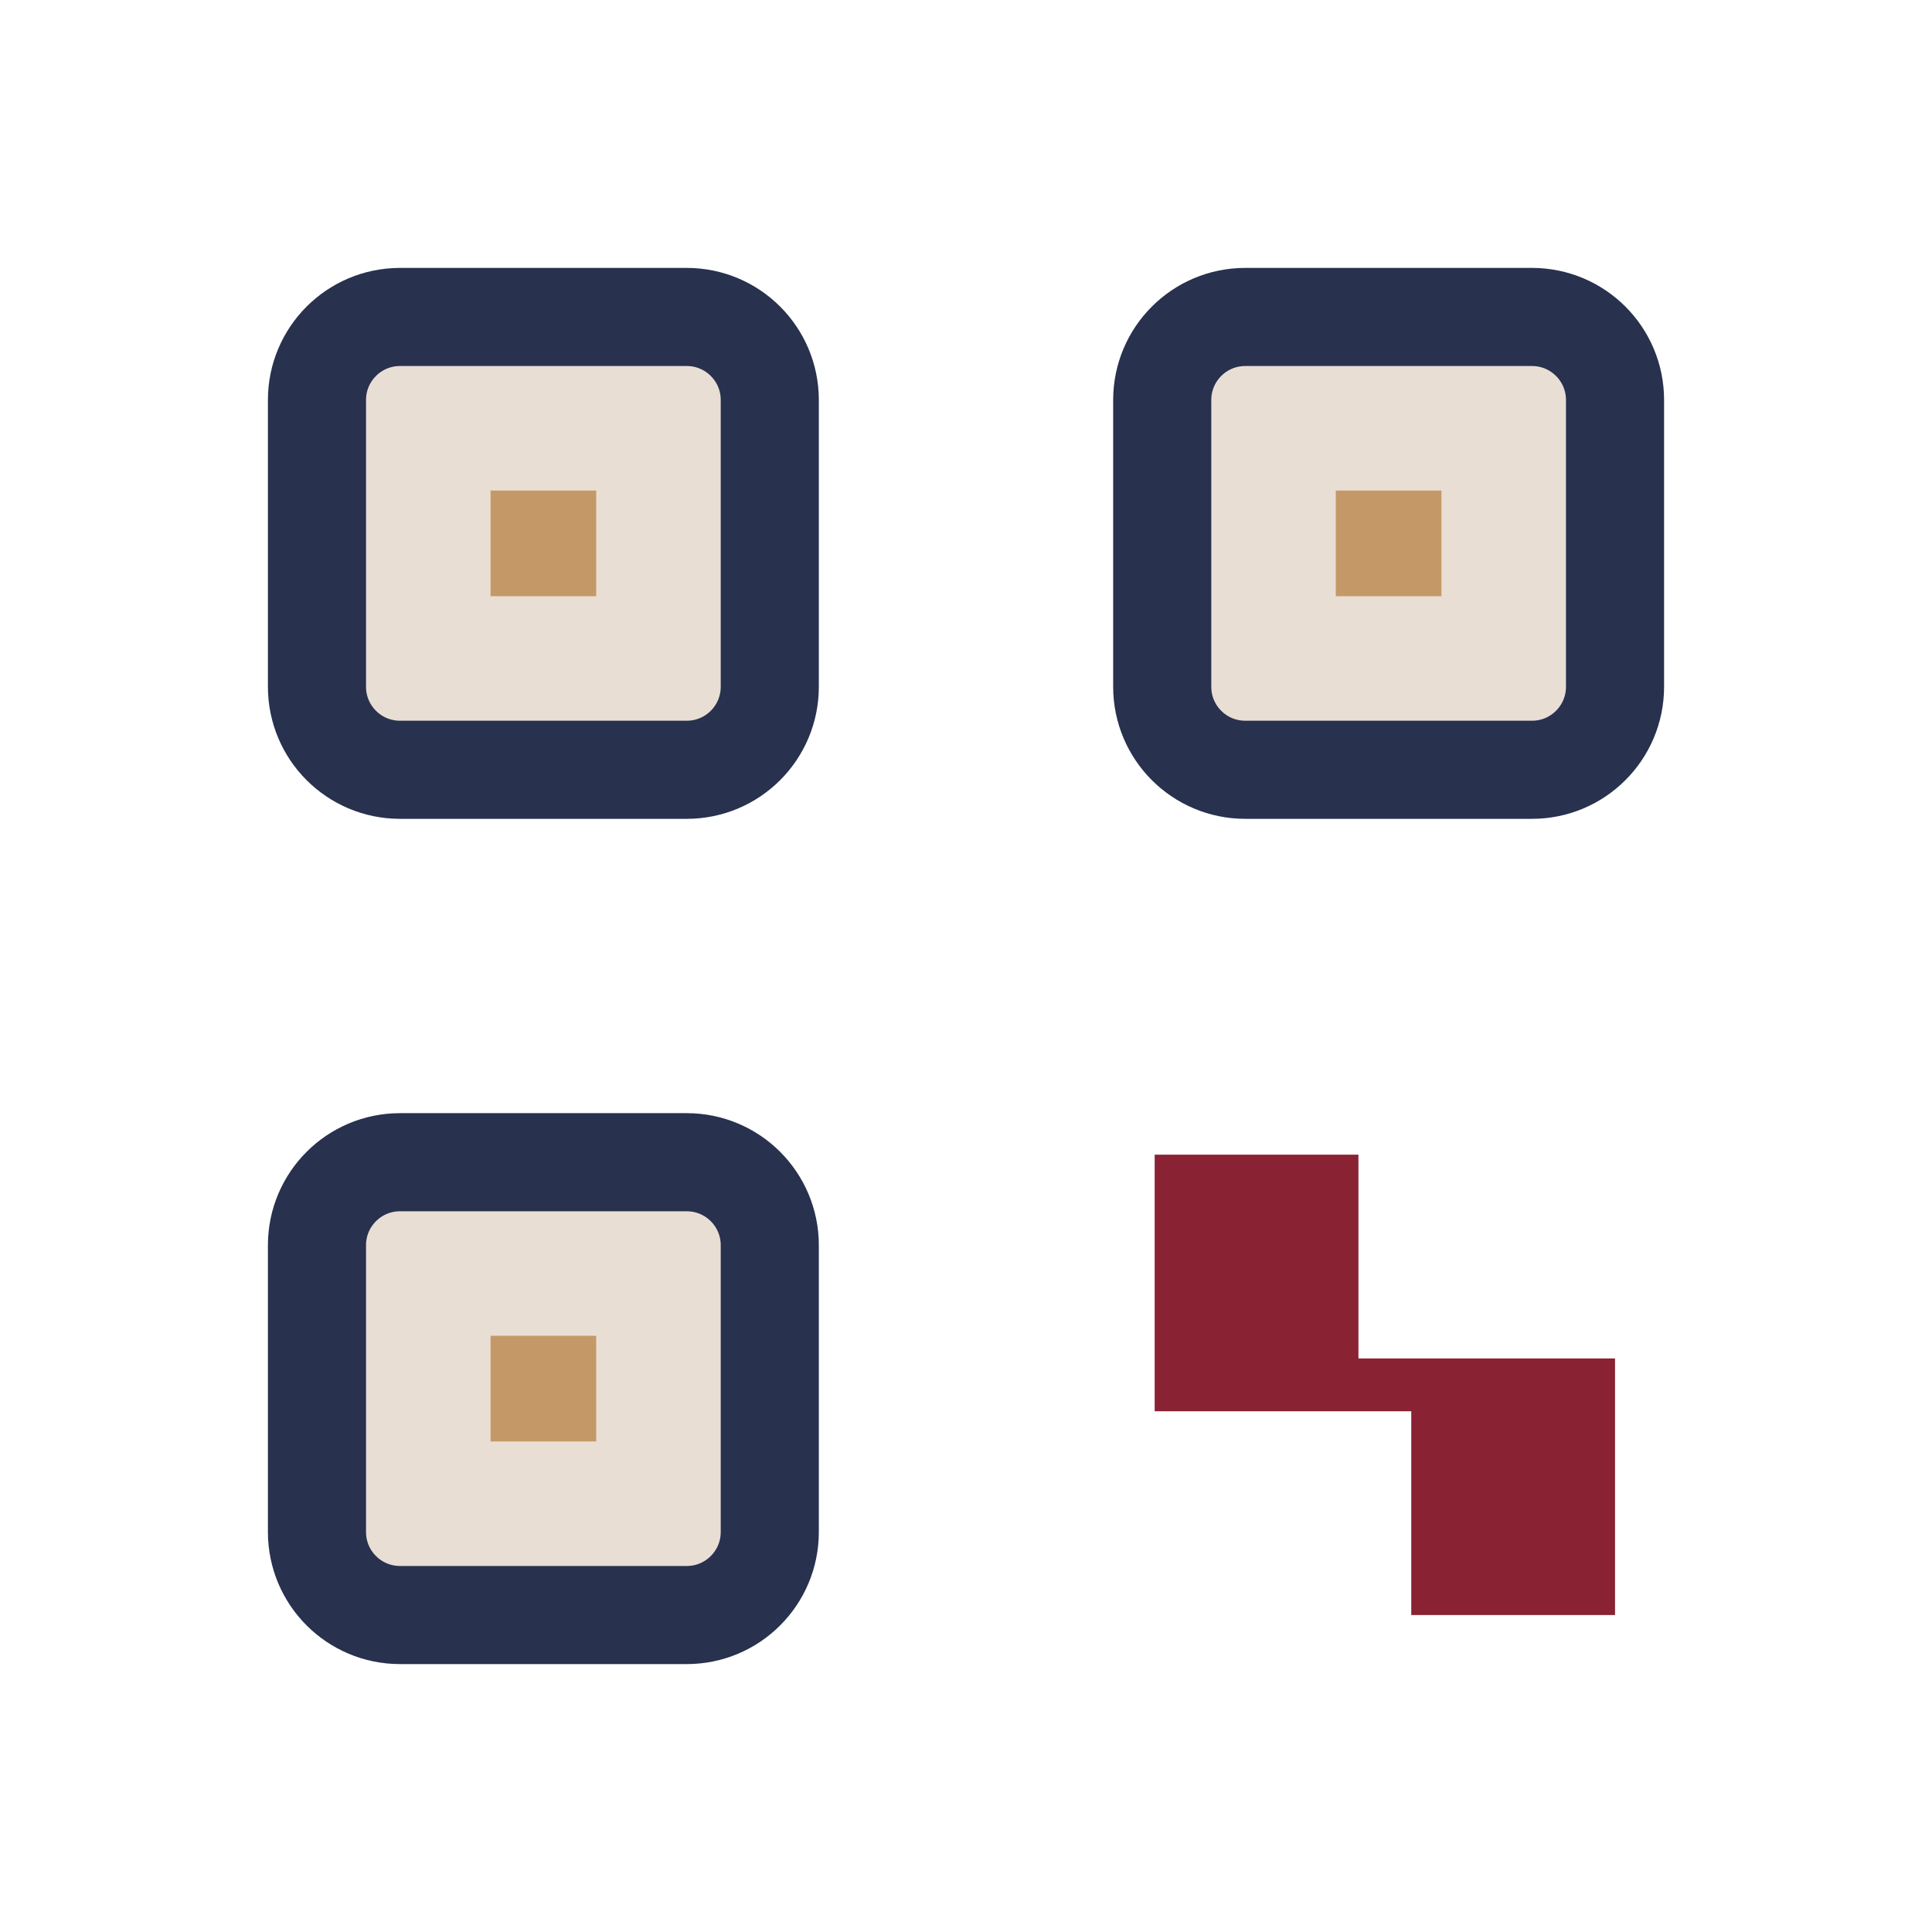
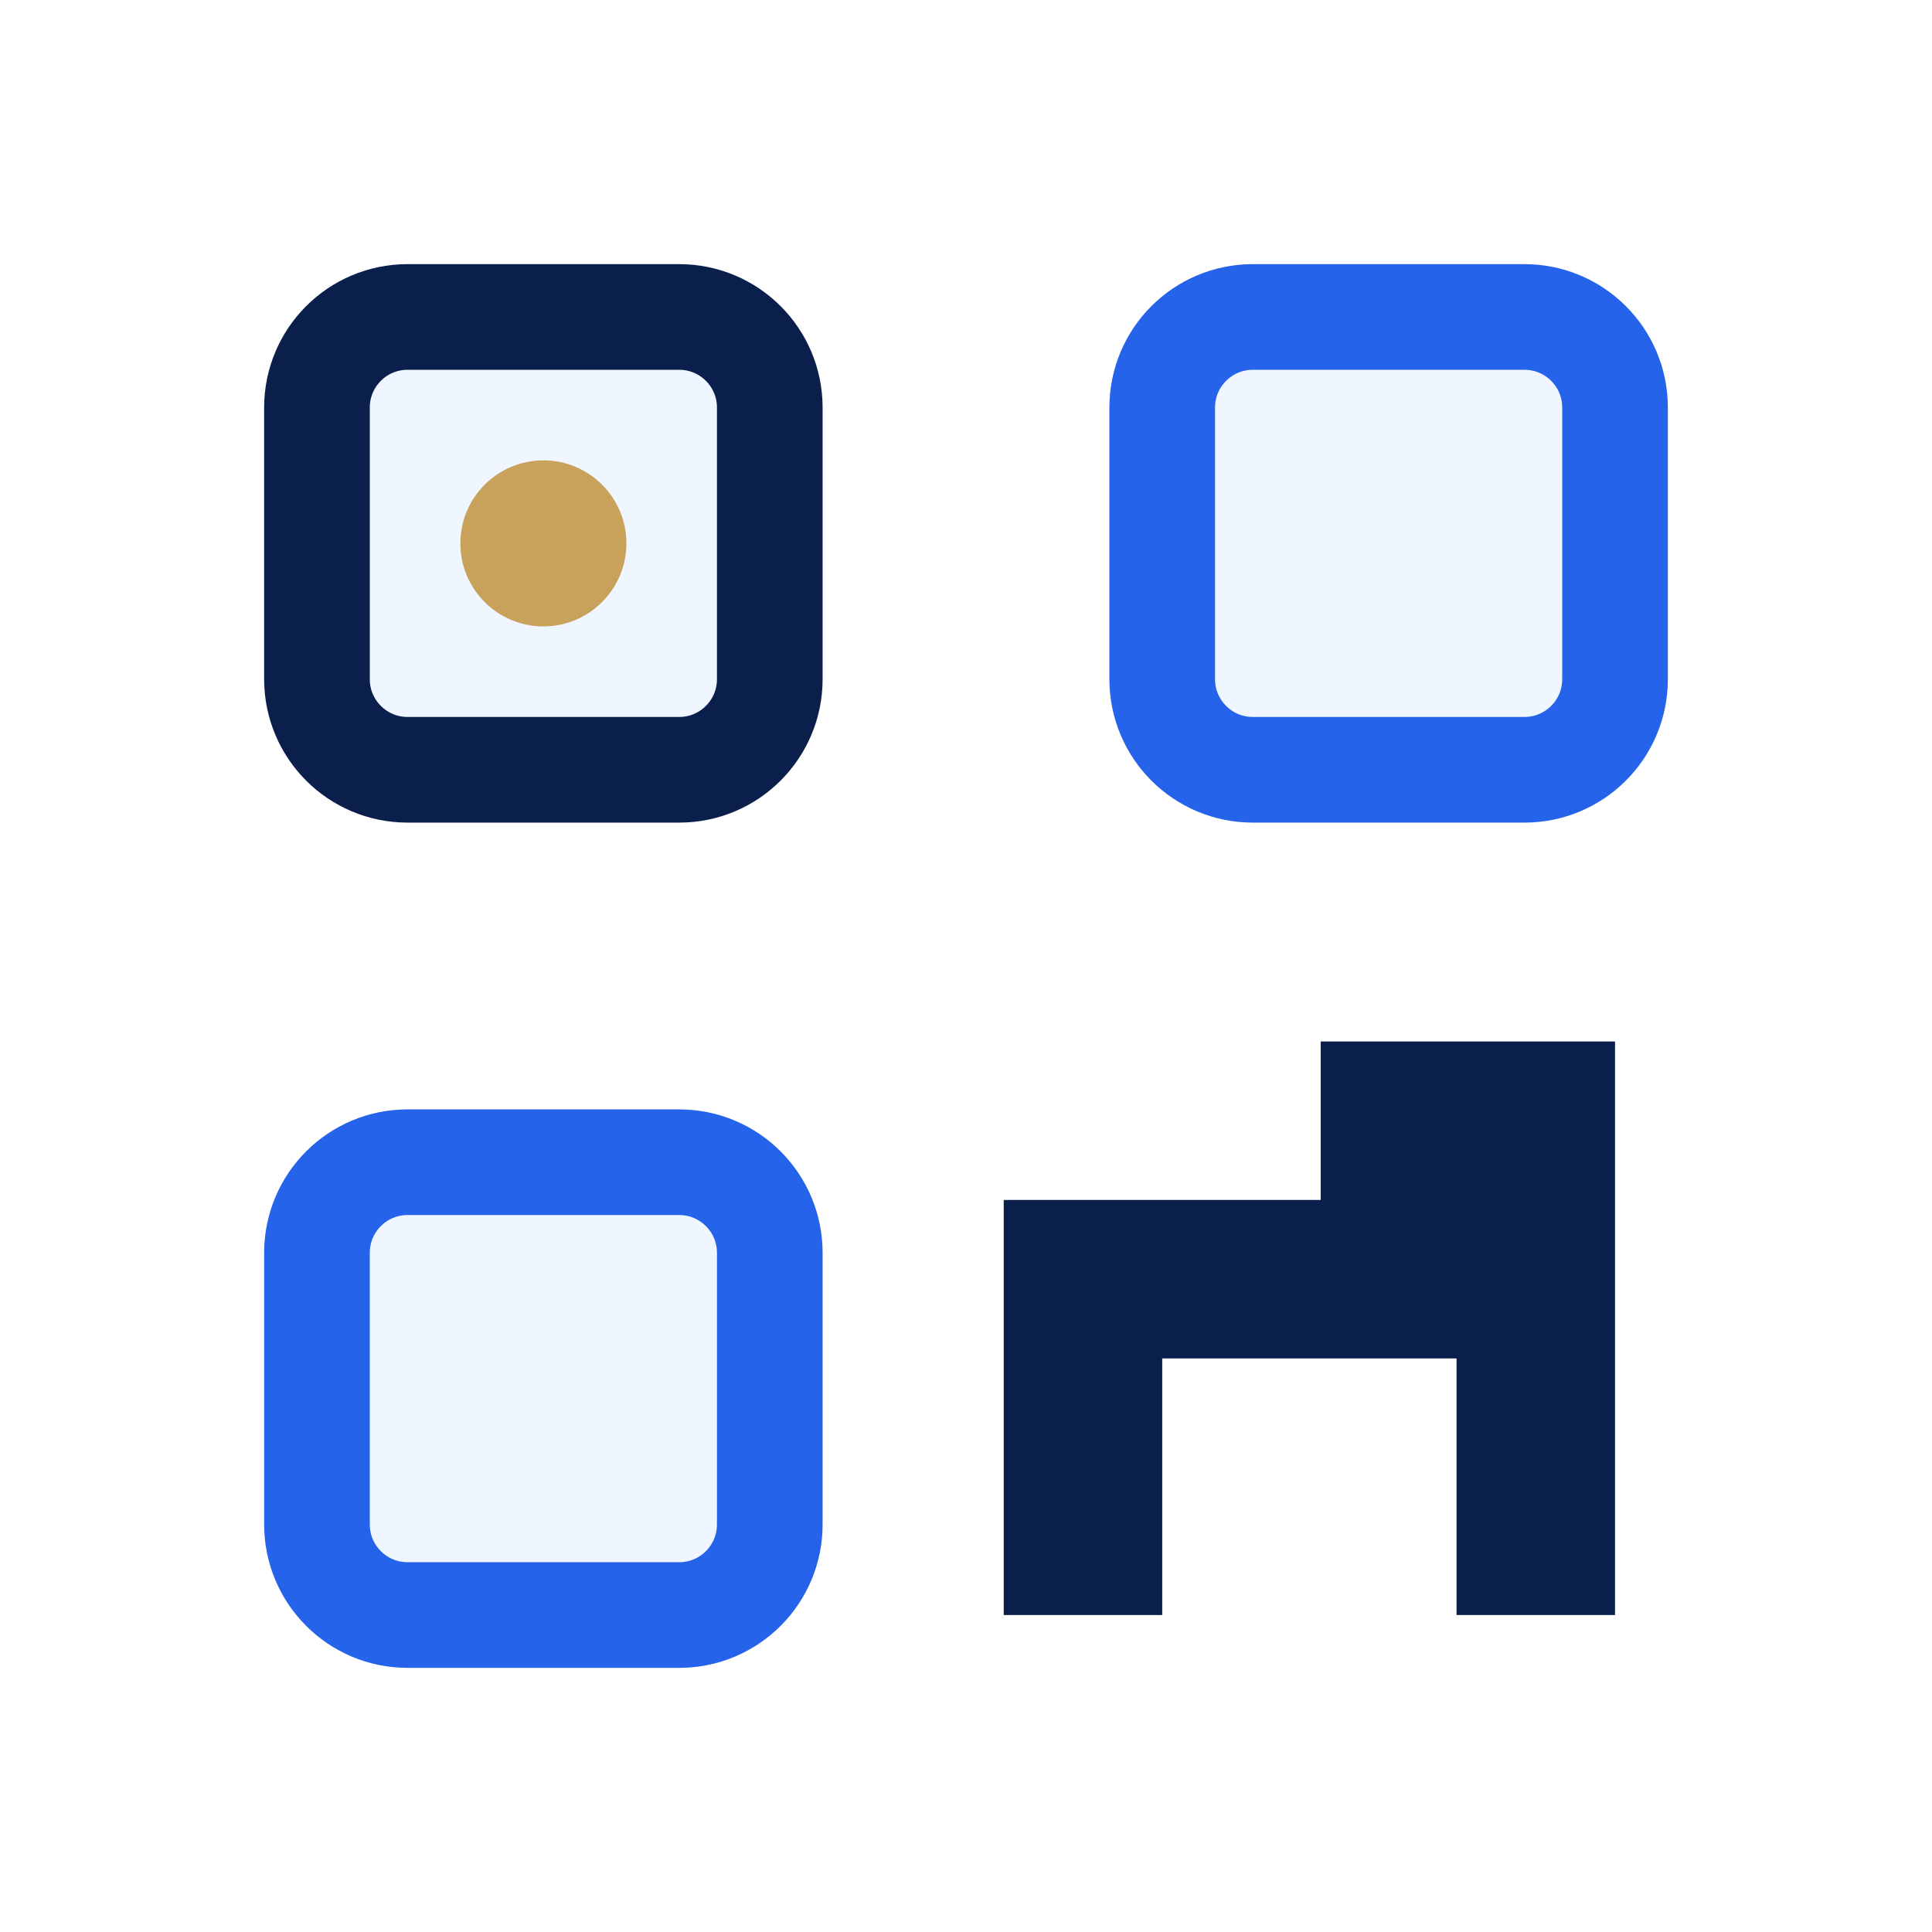
<svg xmlns="http://www.w3.org/2000/svg" viewBox="0 0 512 512" fill="none">
-   <rect x="84" y="84" width="120" height="120" rx="22" fill="#e9ded4" stroke="#28314d" stroke-width="26" />
-   <rect x="308" y="84" width="120" height="120" rx="22" fill="#e9ded4" stroke="#28314d" stroke-width="26" />
-   <rect x="84" y="308" width="120" height="120" rx="22" fill="#e9ded4" stroke="#28314d" stroke-width="26" />
-   <path d="M306 306h54v54h68v68h-54v-54h-68z" fill="#892233" />
-   <path d="M130 130h28v28h-28zM354 130h28v28h-28zM130 354h28v28h-28z" fill="#c49967" />
+   <rect x="84" y="84" width="120" height="120" rx="24" fill="#EFF6FF" stroke="#0B1F4D" stroke-width="28" />
+   <rect x="308" y="84" width="120" height="120" rx="24" fill="#EFF6FF" stroke="#2563EB" stroke-width="28" />
+   <rect x="84" y="308" width="120" height="120" rx="24" fill="#EFF6FF" stroke="#2563EB" stroke-width="28" />
+   <path d="M308 318h42v-42h78v152h-42v-68h-78v68h-42v-110z" fill="#0B1F4D" />
+   <circle cx="144" cy="144" r="22" fill="#C8A15A" />
</svg>
